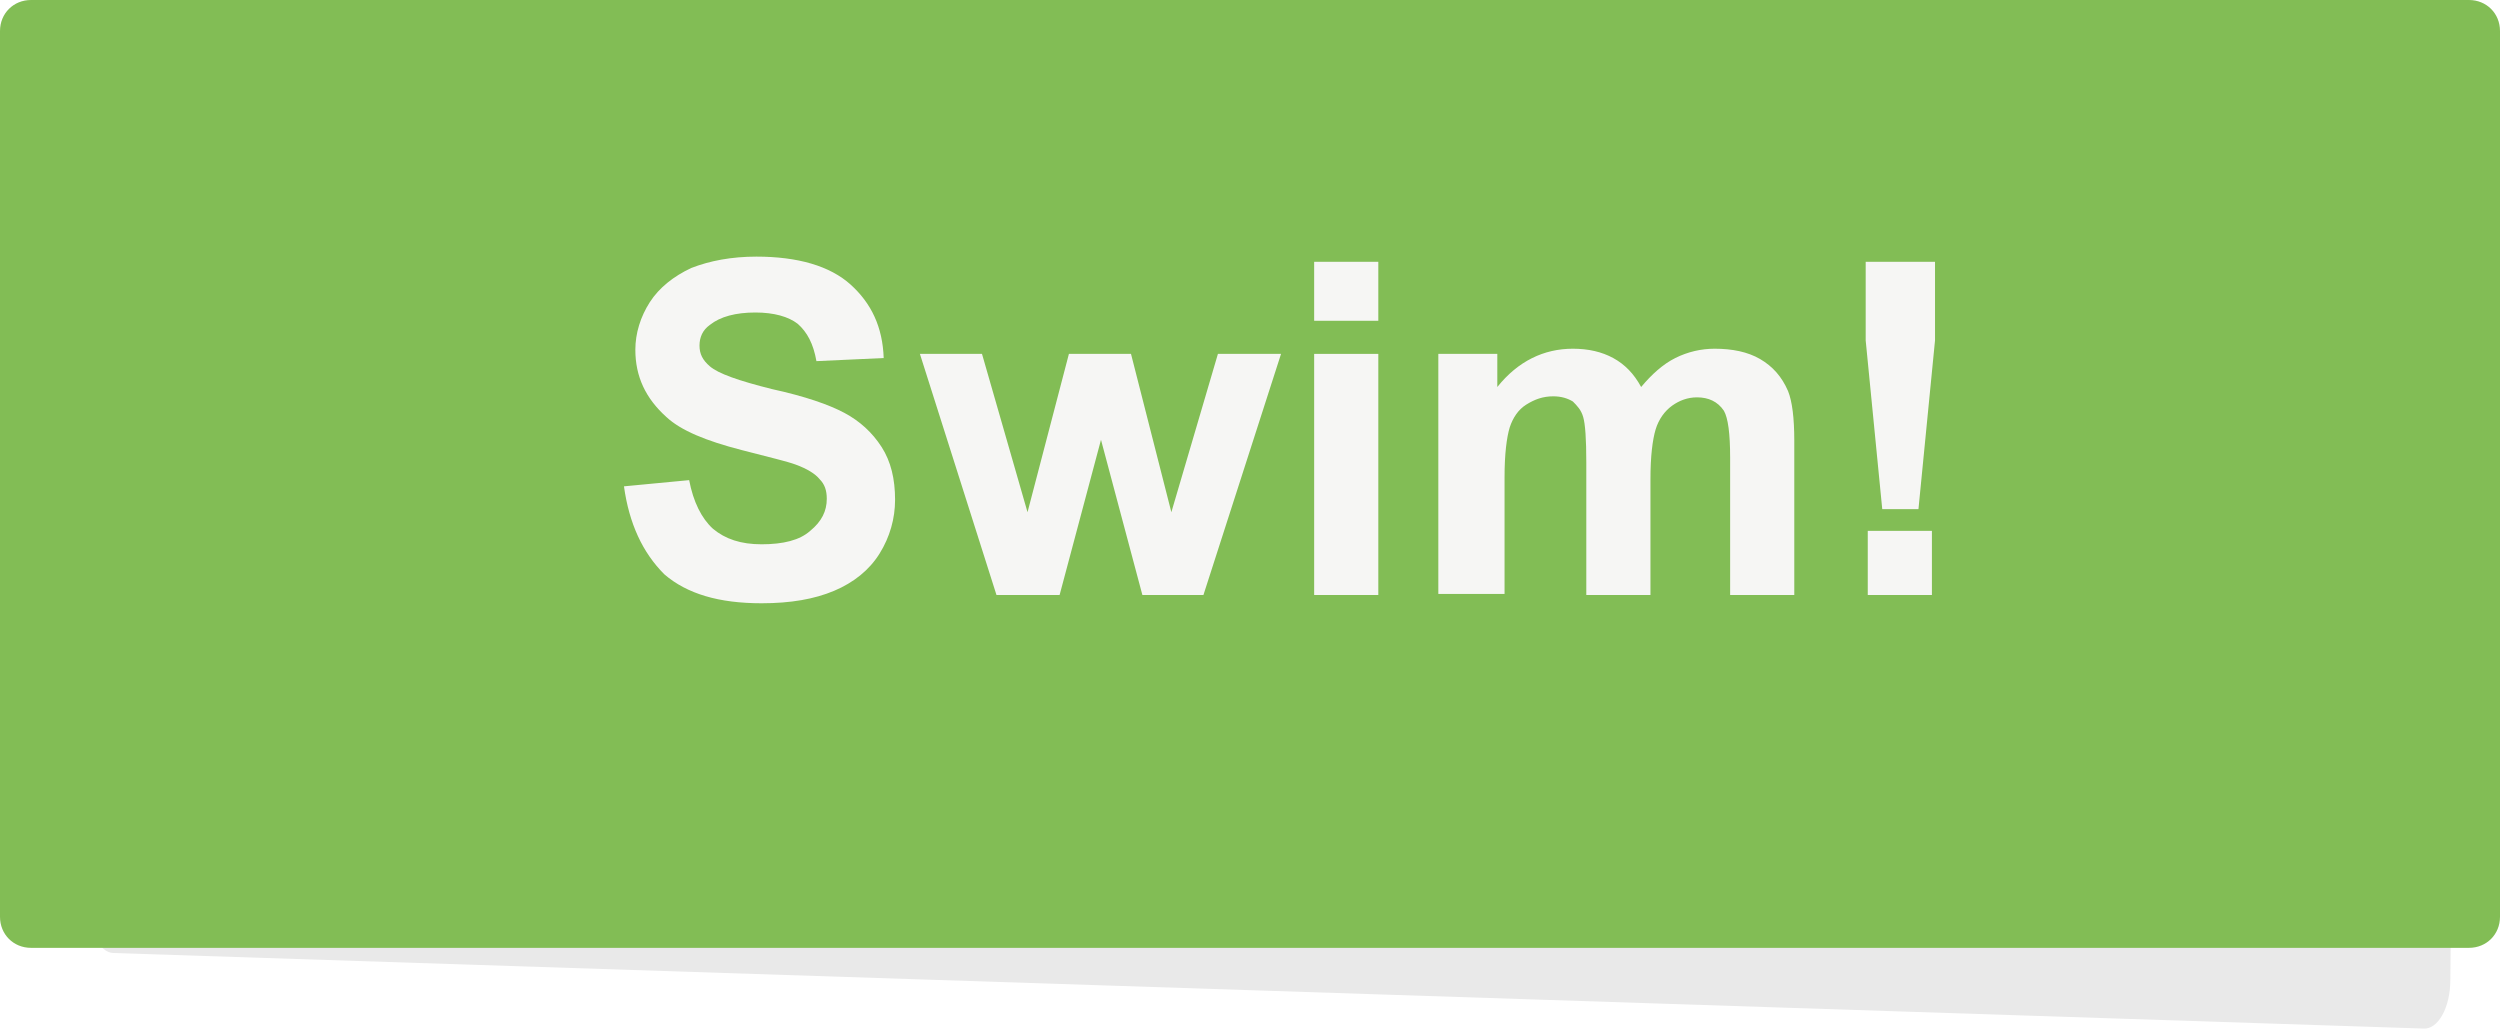
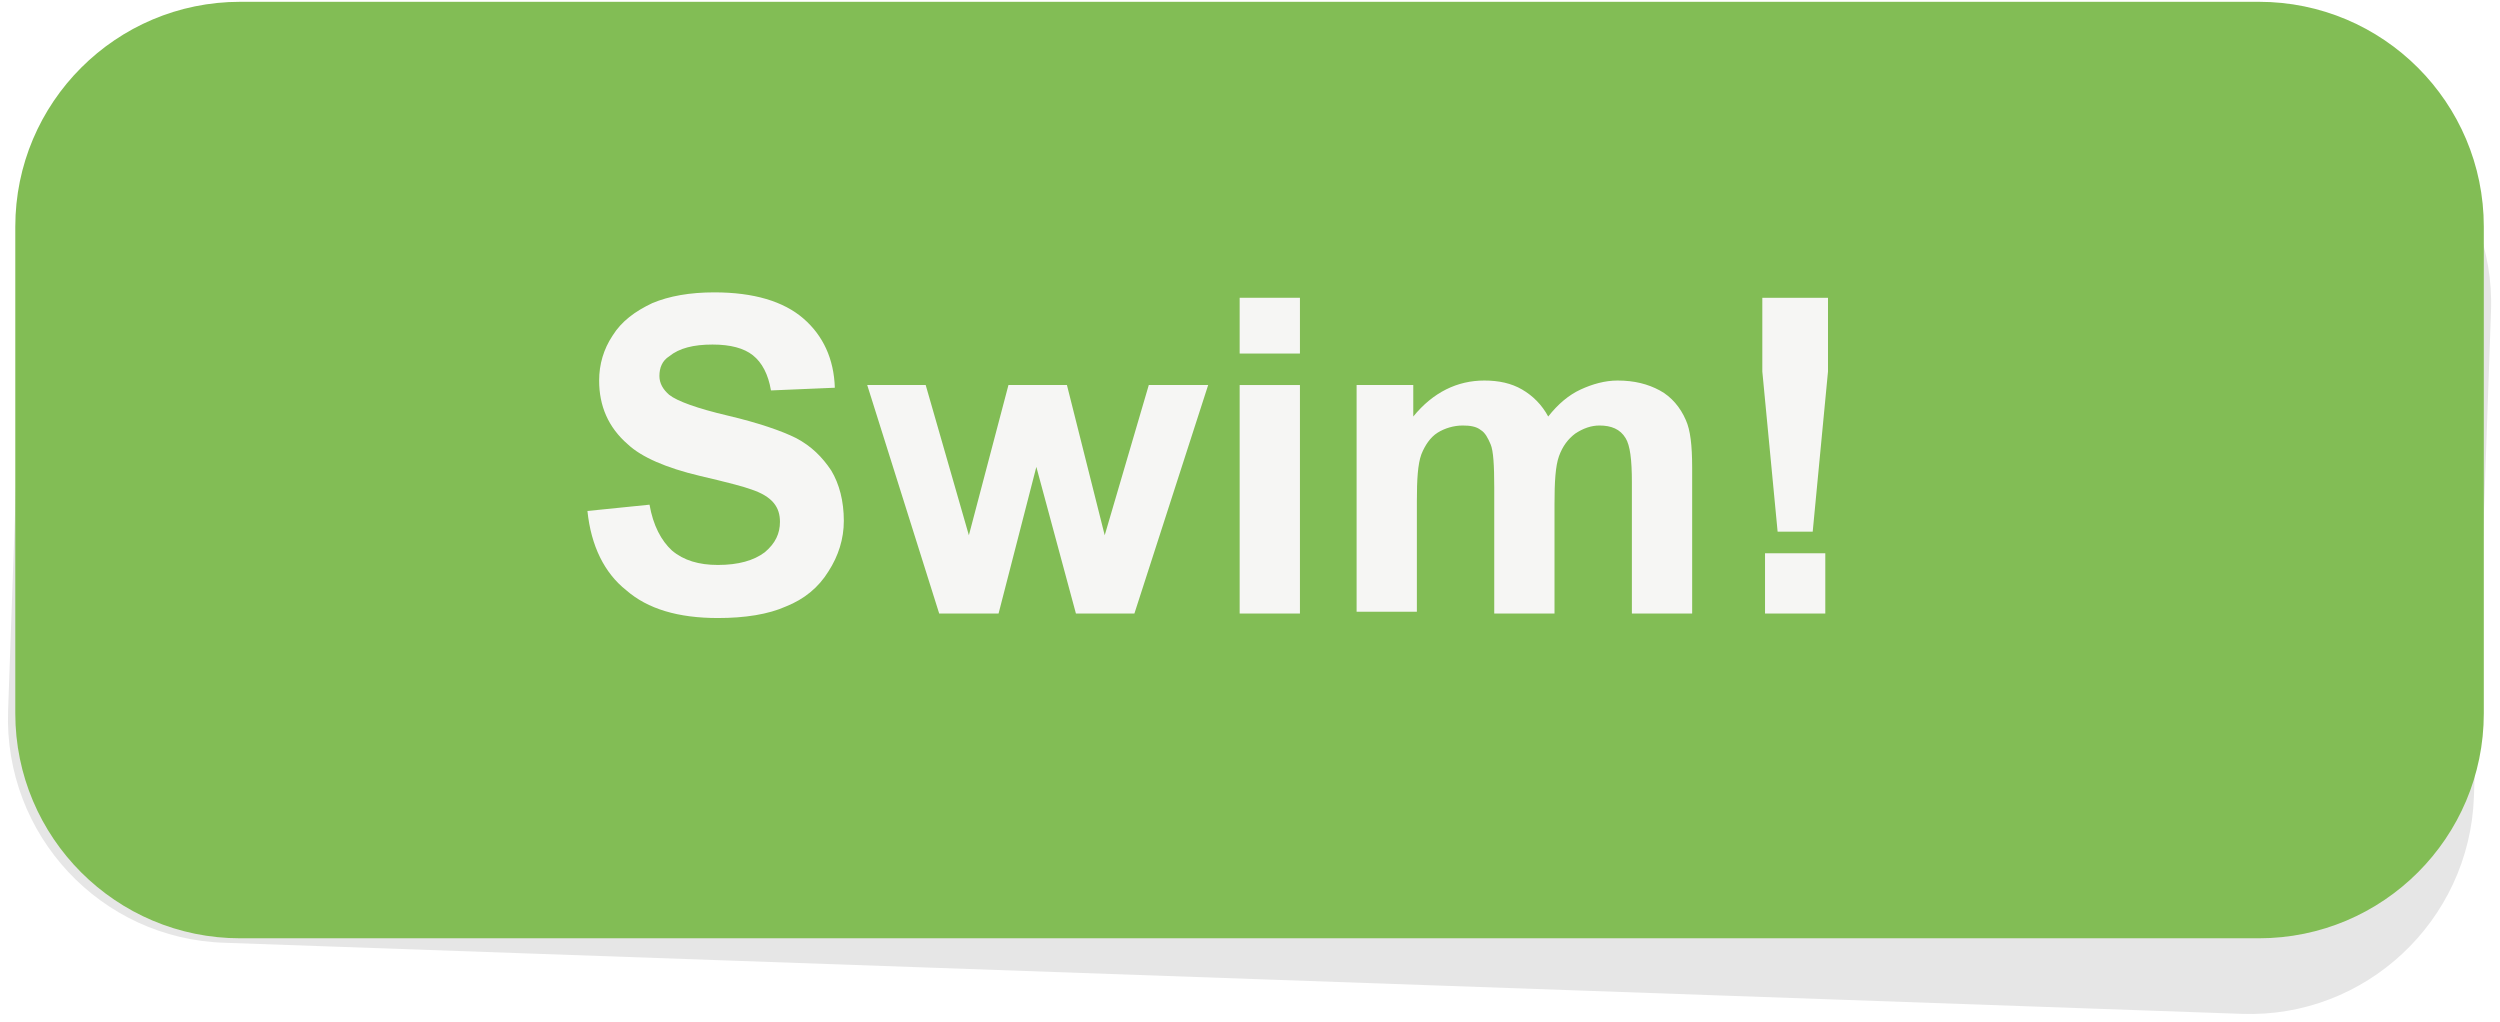
- <svg xmlns="http://www.w3.org/2000/svg" version="1.1" id="Layer_1" x="0px" y="0px" viewBox="0 0 241.6 99.6" style="enable-background:new 0 0 241.6 99.6;" xml:space="preserve">
+ <svg xmlns="http://www.w3.org/2000/svg" version="1.1" id="Layer_1" x="0px" y="0px" viewBox="0 0 277.9 113.6" style="enable-background:new 0 0 277.9 113.6;" xml:space="preserve">
  <style type="text/css">
- 	.st0{opacity:8.900000e-02;enable-background:new    ;}
+ 	.st0{opacity:0.1;enable-background:new    ;}
	.st1{fill:#82BD55;}
	.st2{enable-background:new    ;}
	.st3{fill:#F6F6F4;}
</style>
-   <g id="Group_54" transform="translate(-1573 -962)">
-     <g id="Group_37" transform="translate(1573 962)">
-       <g id="Group_609">
-         <path id="Path_13849" class="st0" d="M11.8,0.5l223.3,7.4c1.4,0,2.5,2.2,2.5,4.9l-0.8,81.9c0,2.7-1.2,4.8-2.6,4.7L11,92.1     c-1.4,0-2.5-2.2-2.5-4.9L9.2,5.3C9.2,2.6,10.4,0.5,11.8,0.5z" />
-         <path id="Rectangle_29" class="st1" d="M3,0h235.6c1.7,0,3,1.3,3,3v85.6c0,1.7-1.3,3-3,3H3c-1.7,0-3-1.3-3-3V3C0,1.3,1.3,0,3,0z" />
+   <g id="Group_54" transform="translate(-1571.475 -961.812)">
+     <g id="Group_37" transform="translate(1571.475 961.812)">
+       <g id="Group_609" transform="translate(0 0)">
+         <path id="Rectangle_136" class="st0" d="M28.6,0.9l224.2,7.9c13.8,0.5,24.6,12.1,24.1,25.8l-1.9,54     c-0.5,13.8-12.1,24.6-25.8,24.1L25,104.8C11.2,104.4,0.4,92.8,0.9,79l1.9-54C3.2,11.2,14.8,0.4,28.6,0.9z" />
+         <path id="Rectangle_29" class="st1" d="M26.7,0.2h224.4c13.8,0,25,11.2,25,25v54.1c0,13.8-11.2,25-25,25H26.7     c-13.8,0-25-11.2-25-25V25.2C1.7,11.4,12.9,0.2,26.7,0.2z" />
      </g>
      <g class="st2">
-         <path class="st3" d="M60.3,47l6.3-0.6c0.4,2.1,1.2,3.7,2.3,4.7c1.2,1,2.7,1.5,4.7,1.5c2.1,0,3.7-0.4,4.7-1.3     c1.1-0.9,1.6-1.9,1.6-3.1c0-0.8-0.2-1.4-0.7-1.9c-0.4-0.5-1.2-1-2.3-1.4c-0.8-0.3-2.5-0.7-5.2-1.4c-3.5-0.9-5.9-1.9-7.3-3.2     c-2-1.8-3-3.9-3-6.5c0-1.6,0.5-3.2,1.4-4.6c0.9-1.4,2.3-2.5,4-3.3c1.8-0.7,3.9-1.1,6.3-1.1c4,0,7.1,0.9,9.1,2.7     c2,1.8,3.1,4.1,3.2,7.1l-6.5,0.3c-0.3-1.7-0.9-2.8-1.8-3.6c-0.9-0.7-2.3-1.1-4.1-1.1c-1.9,0-3.4,0.4-4.4,1.2c-0.7,0.5-1,1.2-1,2     c0,0.8,0.3,1.4,1,2c0.8,0.7,2.8,1.4,6,2.2c3.2,0.7,5.5,1.5,7,2.3c1.5,0.8,2.7,1.9,3.6,3.3c0.9,1.4,1.3,3.1,1.3,5.1     c0,1.8-0.5,3.6-1.5,5.2c-1,1.6-2.5,2.8-4.4,3.6c-1.9,0.8-4.2,1.2-7,1.2c-4.1,0-7.2-0.9-9.4-2.8C62.1,53.4,60.8,50.6,60.3,47z" />
-         <path class="st3" d="M96.3,57.5l-7.4-23.3h6l4.4,15.3l4-15.3h6l3.9,15.3l4.5-15.3h6.1l-7.5,23.3h-5.9l-4-15l-4,15H96.3z" />
-         <path class="st3" d="M127,31v-5.7h6.2V31H127z M127,57.5V34.2h6.2v23.3H127z" />
-         <path class="st3" d="M139,34.2h5.7v3.2c2-2.5,4.5-3.7,7.3-3.7c1.5,0,2.8,0.3,3.9,0.9s2,1.5,2.7,2.8c1-1.2,2.1-2.2,3.3-2.8     s2.5-0.9,3.8-0.9c1.7,0,3.2,0.3,4.4,1c1.2,0.7,2.1,1.7,2.7,3.1c0.4,1,0.6,2.6,0.6,4.8v14.9h-6.2V44.2c0-2.3-0.2-3.8-0.6-4.5     c-0.6-0.9-1.5-1.3-2.6-1.3c-0.9,0-1.7,0.3-2.4,0.8s-1.3,1.3-1.6,2.3c-0.3,1-0.5,2.6-0.5,4.8v11.2h-6.2V44.7     c0-2.3-0.1-3.7-0.3-4.4s-0.6-1.1-1-1.5c-0.5-0.3-1.1-0.5-1.9-0.5c-1,0-1.8,0.3-2.6,0.8s-1.3,1.3-1.6,2.2c-0.3,1-0.5,2.6-0.5,4.8     v11.3H139V34.2z" />
-         <path class="st3" d="M181.9,49.2l-1.6-16.3v-7.6h6.7v7.6l-1.6,16.3H181.9z M180.5,57.5v-6.2h6.2v6.2H180.5z" />
+         <path class="st3" d="M65.3,56.8l6.9-0.7c0.4,2.3,1.3,4,2.5,5.1c1.3,1.1,3,1.6,5.1,1.6c2.3,0,4-0.5,5.2-1.4c1.2-1,1.7-2.1,1.7-3.4     c0-0.8-0.2-1.5-0.7-2.1c-0.5-0.6-1.3-1.1-2.5-1.5c-0.8-0.3-2.7-0.8-5.7-1.5c-3.8-0.9-6.5-2.1-8-3.5c-2.2-1.9-3.2-4.3-3.2-7.1     c0-1.8,0.5-3.5,1.5-5c1-1.6,2.5-2.7,4.4-3.6c1.9-0.8,4.2-1.2,6.9-1.2c4.4,0,7.7,1,9.9,2.9c2.2,1.9,3.4,4.5,3.5,7.7l-7.1,0.3     c-0.3-1.8-1-3.1-2-3.9c-1-0.8-2.5-1.2-4.5-1.2c-2.1,0-3.7,0.4-4.8,1.3c-0.8,0.5-1.1,1.3-1.1,2.2c0,0.8,0.4,1.5,1.1,2.1     c0.9,0.7,3.1,1.5,6.5,2.3c3.4,0.8,6,1.7,7.6,2.5c1.7,0.9,2.9,2.1,3.9,3.6c0.9,1.5,1.4,3.4,1.4,5.6c0,2-0.6,3.9-1.7,5.6     c-1.1,1.8-2.7,3.1-4.7,3.9c-2,0.9-4.6,1.3-7.6,1.3c-4.4,0-7.8-1-10.2-3.1C67.2,63.7,65.7,60.7,65.3,56.8z" />
+         <path class="st3" d="M104.4,68.2l-8-25.4h6.5l4.8,16.7l4.4-16.7h6.5l4.2,16.7l4.9-16.7h6.6l-8.2,25.4h-6.5l-4.4-16.3L111,68.2     H104.4z" />
+         <path class="st3" d="M137.8,39.3v-6.2h6.7v6.2H137.8z M137.8,68.2V42.8h6.7v25.4H137.8z" />
+         <path class="st3" d="M150.9,42.8h6.2v3.5c2.2-2.7,4.9-4,7.9-4c1.6,0,3,0.3,4.2,1s2.2,1.7,2.9,3c1.1-1.4,2.3-2.4,3.6-3     s2.7-1,4.1-1c1.9,0,3.4,0.4,4.7,1.1s2.3,1.9,2.9,3.3c0.5,1.1,0.7,2.8,0.7,5.3v16.2h-6.7V53.6c0-2.5-0.2-4.1-0.7-4.9     c-0.6-1-1.6-1.4-2.9-1.4c-0.9,0-1.8,0.3-2.7,0.9c-0.8,0.6-1.4,1.4-1.8,2.5c-0.4,1.1-0.5,2.9-0.5,5.3v12.2h-6.7V54.2     c0-2.5-0.1-4.1-0.4-4.8s-0.6-1.3-1.1-1.6c-0.5-0.4-1.2-0.5-2-0.5c-1,0-2,0.3-2.8,0.8s-1.4,1.4-1.8,2.4c-0.4,1.1-0.5,2.8-0.5,5.2     v12.3h-6.7V42.8z" />
+         <path class="st3" d="M197.6,59.1l-1.7-17.8v-8.2h7.3v8.2l-1.7,17.8H197.6z M196.2,68.2v-6.7h6.7v6.7H196.2z" />
      </g>
    </g>
  </g>
</svg>
